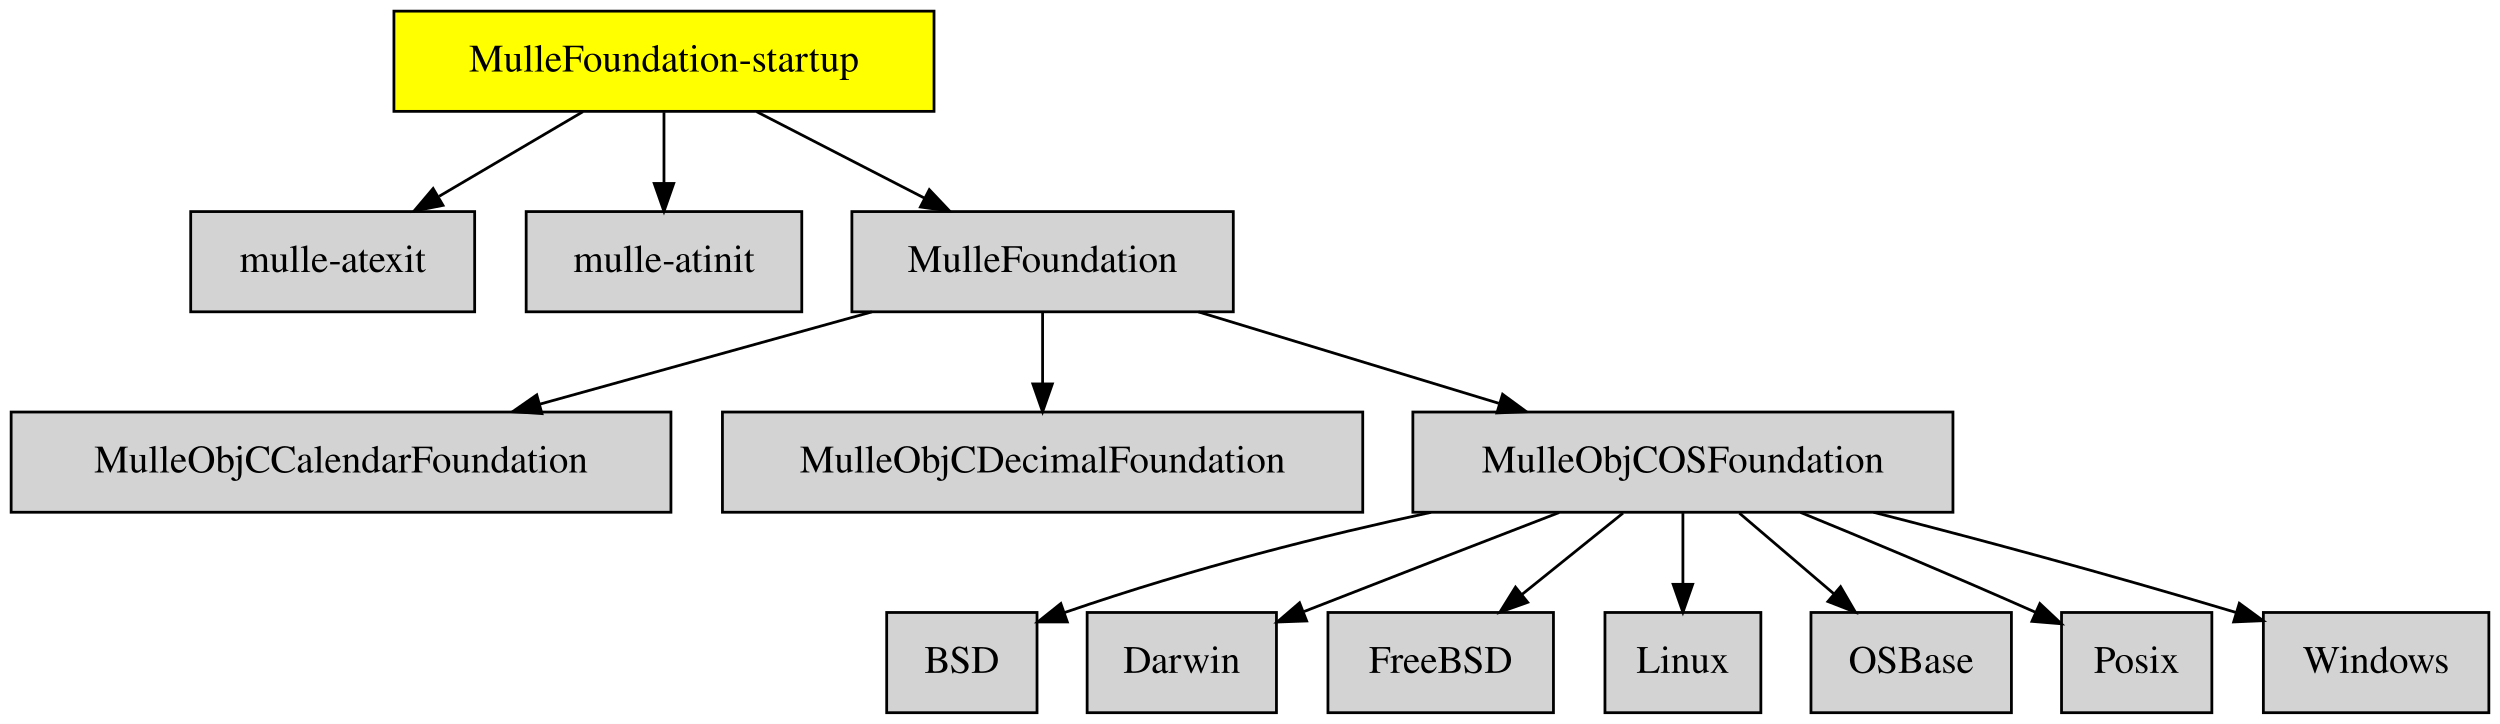
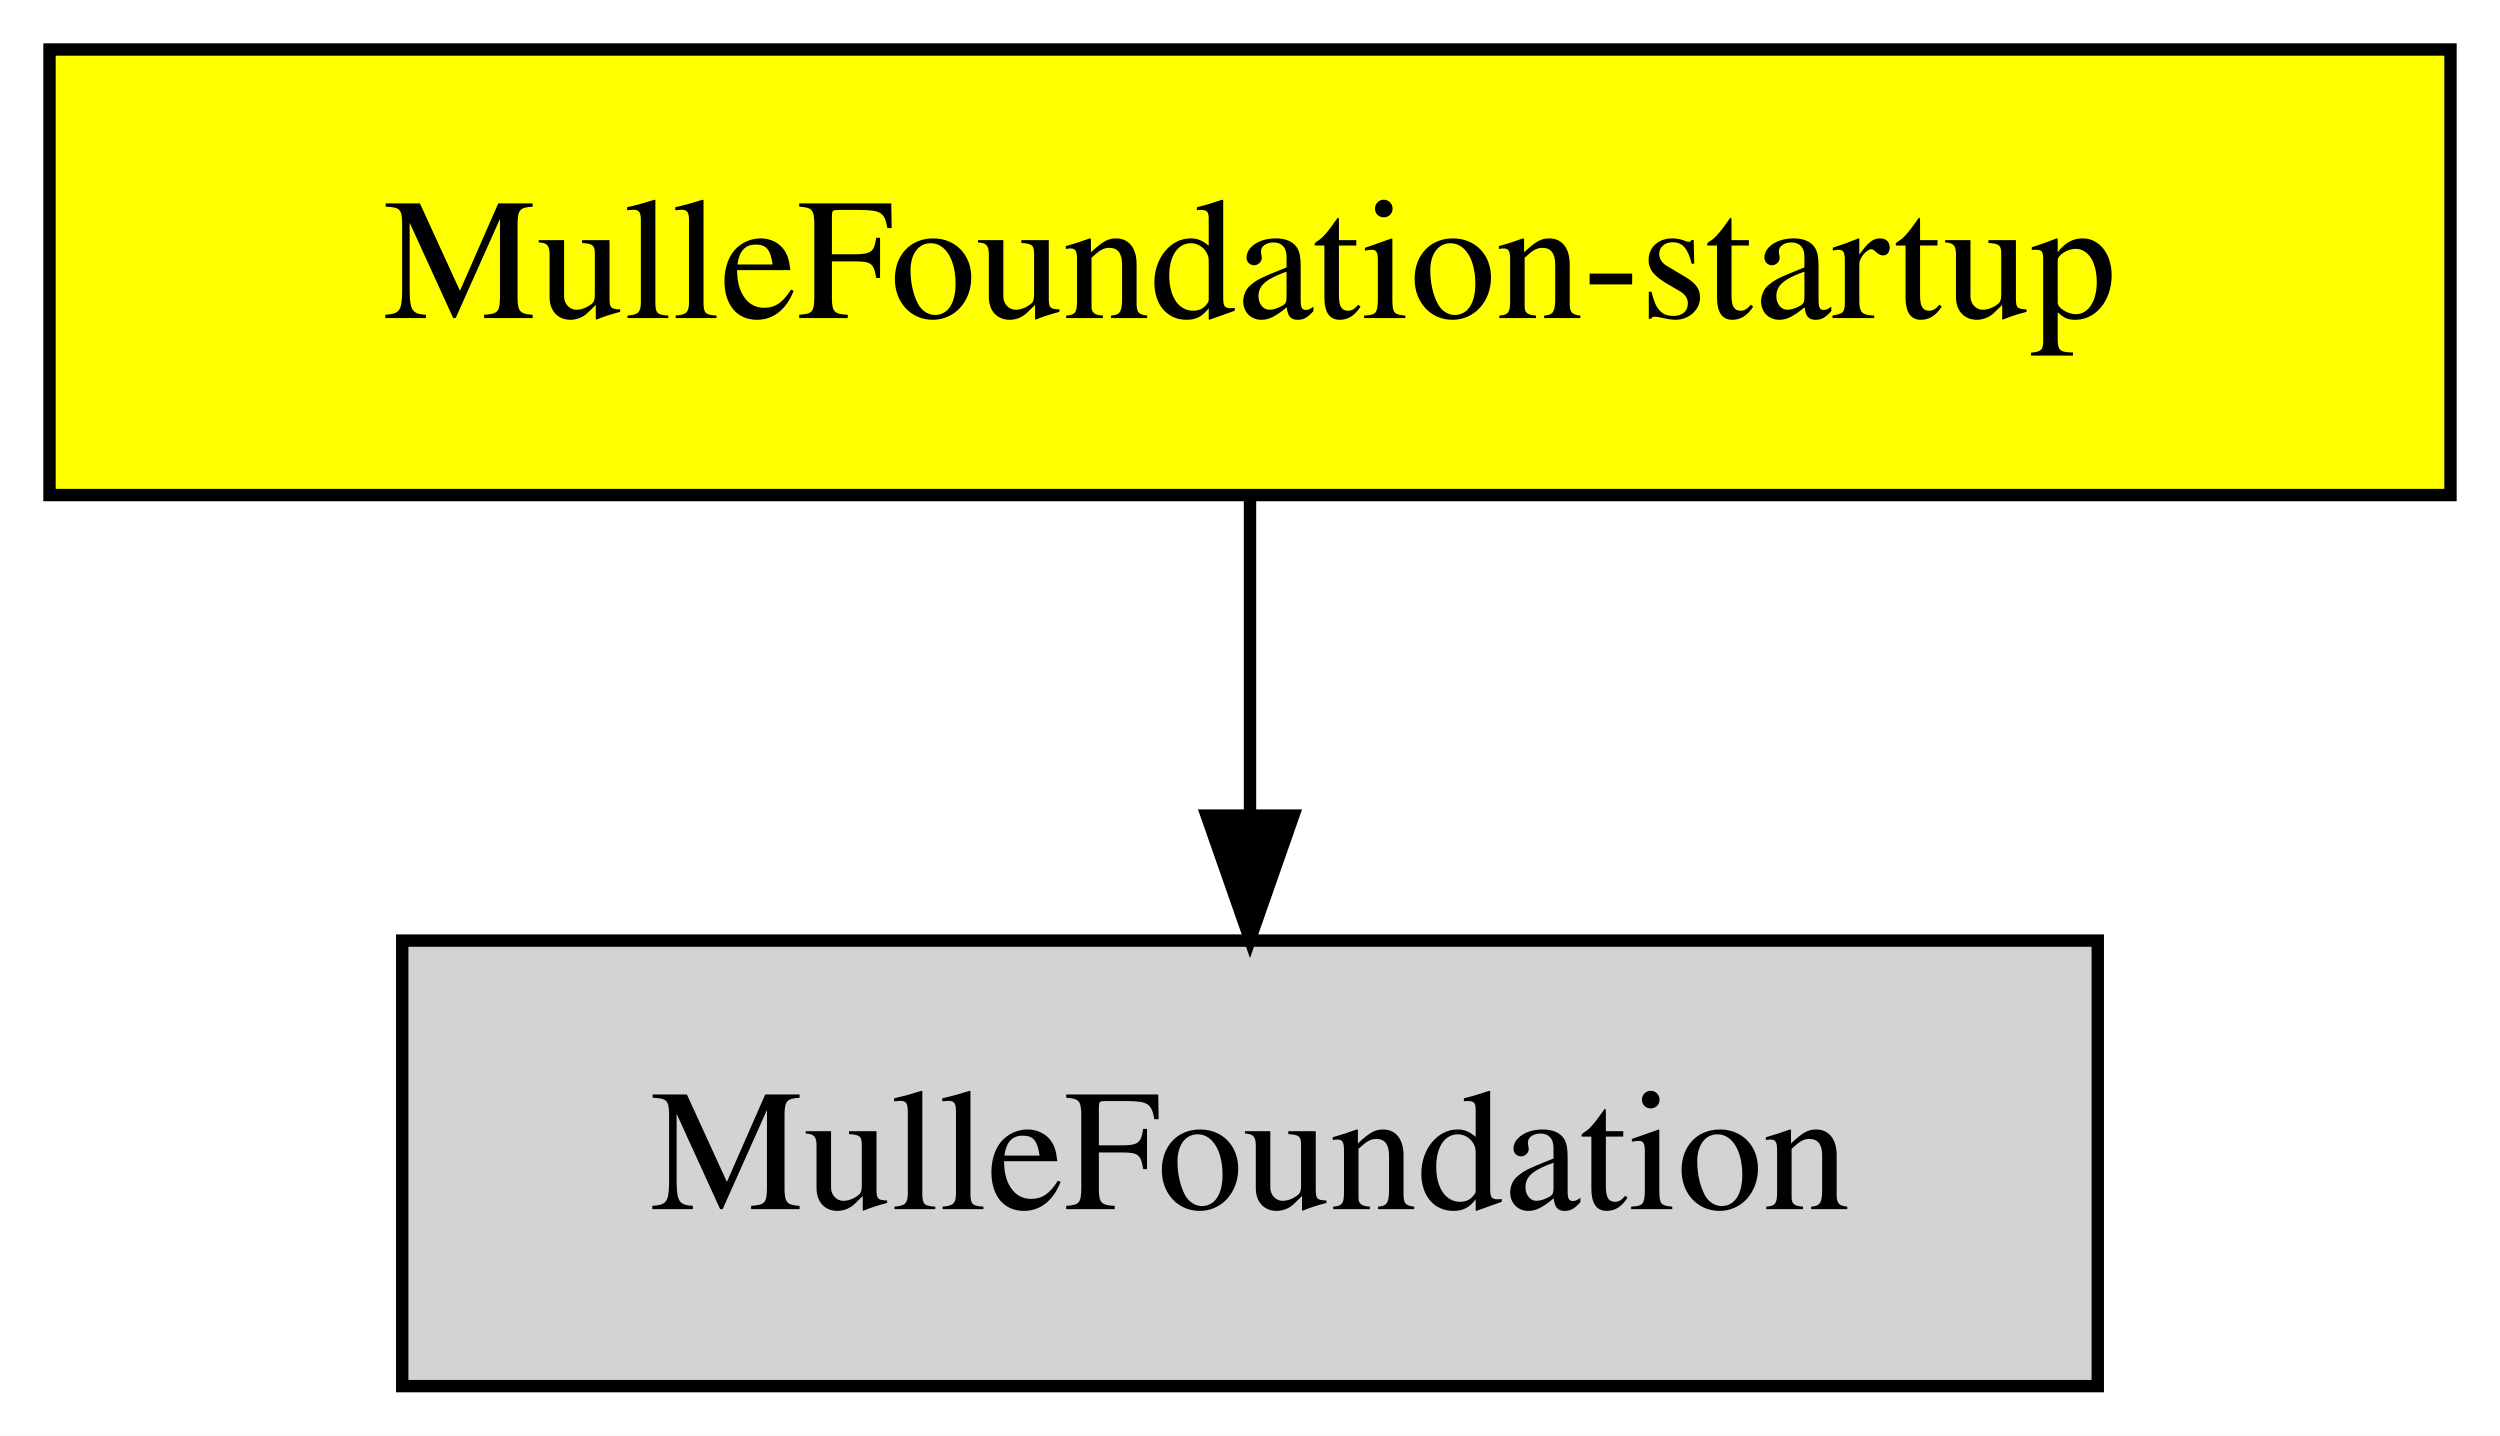
- <svg xmlns="http://www.w3.org/2000/svg" xmlns:xlink="http://www.w3.org/1999/xlink" width="898pt" height="260pt" viewBox="0.00 0.00 898.00 260.00">
-   <g id="graph0" class="graph" transform="scale(1 1) rotate(0) translate(4 256)">
-     <polygon fill="white" stroke="transparent" points="-4,4 -4,-256 894,-256 894,4 -4,4" />
+ <svg xmlns="http://www.w3.org/2000/svg" xmlns:xlink="http://www.w3.org/1999/xlink" width="202pt" height="116pt" viewBox="0.00 0.00 202.00 116.00">
+   <g id="graph0" class="graph" transform="scale(1 1) rotate(0) translate(4 112)">
+     <polygon fill="white" stroke="transparent" points="-4,4 -4,-112 198,-112 198,4 -4,4" />
    <g id="node1" class="node">
-       <polygon fill="yellow" stroke="black" points="331.5,-252 137.5,-252 137.5,-216 331.5,-216 331.5,-252" />
-       <text text-anchor="middle" x="234.5" y="-230.3" font-family="Times,serif" font-size="14.00">MulleFoundation-startup</text>
-     </g>
-     <g id="node6" class="node">
-       <g id="a_node6">
-         <a xlink:href="https://github.com/mulle-core/mulle-atexit" xlink:title="mulle-atexit">
-           <polygon fill="lightgrey" stroke="black" points="166.5,-180 64.5,-180 64.5,-144 166.5,-144 166.5,-180" />
-           <text text-anchor="middle" x="115.5" y="-158.3" font-family="Times,serif" font-size="14.00">mulle-atexit</text>
-         </a>
-       </g>
-     </g>
-     <g id="edge4" class="edge">
-       <path fill="none" stroke="black" d="M205.39,-215.88C189.83,-206.72 170.48,-195.34 153.72,-185.48" />
-       <polygon fill="black" stroke="black" points="155.12,-182.24 144.72,-180.19 151.57,-188.28 155.12,-182.24" />
-     </g>
-     <g id="node7" class="node">
-       <g id="a_node7">
-         <a xlink:href="https://github.com/mulle-core/mulle-atinit" xlink:title="mulle-atinit">
-           <polygon fill="lightgrey" stroke="black" points="284,-180 185,-180 185,-144 284,-144 284,-180" />
-           <text text-anchor="middle" x="234.5" y="-158.3" font-family="Times,serif" font-size="14.00">mulle-atinit</text>
-         </a>
-       </g>
-     </g>
-     <g id="edge5" class="edge">
-       <path fill="none" stroke="black" d="M234.5,-215.7C234.5,-207.98 234.5,-198.71 234.5,-190.11" />
-       <polygon fill="black" stroke="black" points="238,-190.1 234.5,-180.1 231,-190.1 238,-190.1" />
-     </g>
-     <g id="node8" class="node">
-       <g id="a_node8">
-         <a xlink:href="https://github.com/MulleFoundation/MulleFoundation" xlink:title="MulleFoundation">
-           <polygon fill="lightgrey" stroke="black" points="439,-180 302,-180 302,-144 439,-144 439,-180" />
-           <text text-anchor="middle" x="370.5" y="-158.3" font-family="Times,serif" font-size="14.00">MulleFoundation</text>
-         </a>
-       </g>
-     </g>
-     <g id="edge6" class="edge">
-       <path fill="none" stroke="black" d="M267.77,-215.88C285.96,-206.51 308.69,-194.81 328.14,-184.8" />
-       <polygon fill="black" stroke="black" points="329.81,-187.88 337.1,-180.19 326.61,-181.65 329.81,-187.88" />
+       <polygon fill="yellow" stroke="black" points="194,-108 0,-108 0,-72 194,-72 194,-108" />
+       <text text-anchor="middle" x="97" y="-86.3" font-family="Times,serif" font-size="14.00">MulleFoundation-startup</text>
    </g>
    <g id="node2" class="node">
      <g id="a_node2">
-         <a xlink:href="https://unknown.com/" xlink:title="BSD">
-           <polygon fill="lightgrey" stroke="black" points="368.5,-36 314.5,-36 314.5,0 368.5,0 368.5,-36" />
-           <text text-anchor="middle" x="341.5" y="-14.3" font-family="Times,serif" font-size="14.00">BSD</text>
-         </a>
-       </g>
-     </g>
-     <g id="node3" class="node">
-       <g id="a_node3">
-         <a xlink:href="https://unknown.com/" xlink:title="Darwin">
-           <polygon fill="lightgrey" stroke="black" points="454.5,-36 386.5,-36 386.5,0 454.5,0 454.5,-36" />
-           <text text-anchor="middle" x="420.5" y="-14.3" font-family="Times,serif" font-size="14.00">Darwin</text>
-         </a>
-       </g>
-     </g>
-     <g id="node4" class="node">
-       <g id="a_node4">
-         <a xlink:href="https://unknown.com/" xlink:title="FreeBSD">
-           <polygon fill="lightgrey" stroke="black" points="554,-36 473,-36 473,0 554,0 554,-36" />
-           <text text-anchor="middle" x="513.5" y="-14.3" font-family="Times,serif" font-size="14.00">FreeBSD</text>
-         </a>
-       </g>
-     </g>
-     <g id="node5" class="node">
-       <g id="a_node5">
-         <a xlink:href="https://unknown.com/" xlink:title="Linux">
-           <polygon fill="lightgrey" stroke="black" points="628.5,-36 572.5,-36 572.5,0 628.5,0 628.5,-36" />
-           <text text-anchor="middle" x="600.5" y="-14.3" font-family="Times,serif" font-size="14.00">Linux</text>
-         </a>
-       </g>
-     </g>
-     <g id="node9" class="node">
-       <g id="a_node9">
-         <a xlink:href="https://github.com/MulleFoundation/MulleObjCCalendarFoundation" xlink:title="MulleObjCCalendarFoundation">
-           <polygon fill="lightgrey" stroke="black" points="237,-108 0,-108 0,-72 237,-72 237,-108" />
-           <text text-anchor="middle" x="118.5" y="-86.3" font-family="Times,serif" font-size="14.00">MulleObjCCalendarFoundation</text>
+         <a xlink:href="https://github.com/MulleFoundation/MulleFoundation" xlink:title="MulleFoundation">
+           <polygon fill="lightgrey" stroke="black" points="165.5,-36 28.5,-36 28.5,0 165.5,0 165.5,-36" />
+           <text text-anchor="middle" x="97" y="-14.3" font-family="Times,serif" font-size="14.00">MulleFoundation</text>
        </a>
      </g>
    </g>
    <g id="edge1" class="edge">
-       <path fill="none" stroke="black" d="M309.18,-143.97C273.2,-133.97 227.57,-121.3 189.97,-110.85" />
-       <polygon fill="black" stroke="black" points="190.67,-107.42 180.1,-108.11 188.8,-114.16 190.67,-107.42" />
-     </g>
-     <g id="node10" class="node">
-       <g id="a_node10">
-         <a xlink:href="https://github.com/MulleFoundation/MulleObjCDecimalFoundation" xlink:title="MulleObjCDecimalFoundation">
-           <polygon fill="lightgrey" stroke="black" points="485.5,-108 255.5,-108 255.5,-72 485.5,-72 485.5,-108" />
-           <text text-anchor="middle" x="370.5" y="-86.3" font-family="Times,serif" font-size="14.00">MulleObjCDecimalFoundation</text>
-         </a>
-       </g>
-     </g>
-     <g id="edge2" class="edge">
-       <path fill="none" stroke="black" d="M370.5,-143.7C370.5,-135.98 370.5,-126.71 370.5,-118.11" />
-       <polygon fill="black" stroke="black" points="374,-118.1 370.5,-108.1 367,-118.1 374,-118.1" />
-     </g>
-     <g id="node11" class="node">
-       <g id="a_node11">
-         <a xlink:href="https://github.com/MulleFoundation/MulleObjCOSFoundation" xlink:title="MulleObjCOSFoundation">
-           <polygon fill="lightgrey" stroke="black" points="697.5,-108 503.5,-108 503.5,-72 697.5,-72 697.5,-108" />
-           <text text-anchor="middle" x="600.5" y="-86.3" font-family="Times,serif" font-size="14.00">MulleObjCOSFoundation</text>
-         </a>
-       </g>
-     </g>
-     <g id="edge3" class="edge">
-       <path fill="none" stroke="black" d="M426.47,-143.97C459.03,-134.06 500.24,-121.51 534.39,-111.12" />
-       <polygon fill="black" stroke="black" points="535.73,-114.37 544.28,-108.11 533.69,-107.67 535.73,-114.37" />
-     </g>
-     <g id="edge7" class="edge">
-       <path fill="none" stroke="black" d="M510.02,-71.97C471.56,-63.66 426.28,-52.48 378.38,-35.97" />
-       <polygon fill="black" stroke="black" points="379.37,-32.61 368.77,-32.6 377.05,-39.21 379.37,-32.61" />
-     </g>
-     <g id="edge8" class="edge">
-       <path fill="none" stroke="black" d="M556.04,-71.9C531.42,-62.4 500.04,-50.27 464.41,-36.34" />
-       <polygon fill="black" stroke="black" points="465.35,-32.95 454.76,-32.57 462.8,-39.47 465.35,-32.95" />
-     </g>
-     <g id="edge9" class="edge">
-       <path fill="none" stroke="black" d="M578.99,-71.7C568.04,-62.88 554.55,-52.03 542.68,-42.47" />
-       <polygon fill="black" stroke="black" points="544.74,-39.65 534.76,-36.1 540.36,-45.1 544.74,-39.65" />
-     </g>
-     <g id="edge10" class="edge">
-       <path fill="none" stroke="black" d="M600.5,-71.7C600.5,-63.98 600.5,-54.71 600.5,-46.11" />
-       <polygon fill="black" stroke="black" points="604,-46.1 600.5,-36.1 597,-46.1 604,-46.1" />
-     </g>
-     <g id="node12" class="node">
-       <g id="a_node12">
-         <a xlink:href="https://unknown.com/" xlink:title="OSBase">
-           <polygon fill="lightgrey" stroke="black" points="718.5,-36 646.5,-36 646.5,0 718.5,0 718.5,-36" />
-           <text text-anchor="middle" x="682.5" y="-14.3" font-family="Times,serif" font-size="14.00">OSBase</text>
-         </a>
-       </g>
-     </g>
-     <g id="edge11" class="edge">
-       <path fill="none" stroke="black" d="M620.77,-71.7C631,-62.97 643.56,-52.24 654.68,-42.75" />
-       <polygon fill="black" stroke="black" points="657.13,-45.26 662.46,-36.1 652.59,-39.94 657.13,-45.26" />
-     </g>
-     <g id="node13" class="node">
-       <g id="a_node13">
-         <a xlink:href="https://unknown.com/" xlink:title="Posix">
-           <polygon fill="lightgrey" stroke="black" points="790.5,-36 736.5,-36 736.5,0 790.5,0 790.5,-36" />
-           <text text-anchor="middle" x="763.5" y="-14.3" font-family="Times,serif" font-size="14.00">Posix</text>
-         </a>
-       </g>
-     </g>
-     <g id="edge12" class="edge">
-       <path fill="none" stroke="black" d="M642.75,-71.93C665.43,-62.65 694.02,-50.73 727.01,-36.13" />
-       <polygon fill="black" stroke="black" points="728.72,-39.2 736.43,-31.94 725.87,-32.81 728.72,-39.2" />
-     </g>
-     <g id="node14" class="node">
-       <g id="a_node14">
-         <a xlink:href="https://unknown.com/" xlink:title="Windows">
-           <polygon fill="lightgrey" stroke="black" points="890,-36 809,-36 809,0 890,0 890,-36" />
-           <text text-anchor="middle" x="849.5" y="-14.3" font-family="Times,serif" font-size="14.00">Windows</text>
-         </a>
-       </g>
-     </g>
-     <g id="edge13" class="edge">
-       <path fill="none" stroke="black" d="M668.98,-71.98C705.1,-62.72 750.31,-50.67 799.11,-36.02" />
-       <polygon fill="black" stroke="black" points="800.36,-39.3 808.91,-33.05 798.33,-32.6 800.36,-39.3" />
+       <path fill="none" stroke="black" d="M97,-71.7C97,-63.98 97,-54.71 97,-46.11" />
+       <polygon fill="black" stroke="black" points="100.5,-46.1 97,-36.1 93.5,-46.1 100.5,-46.1" />
    </g>
  </g>
</svg>
